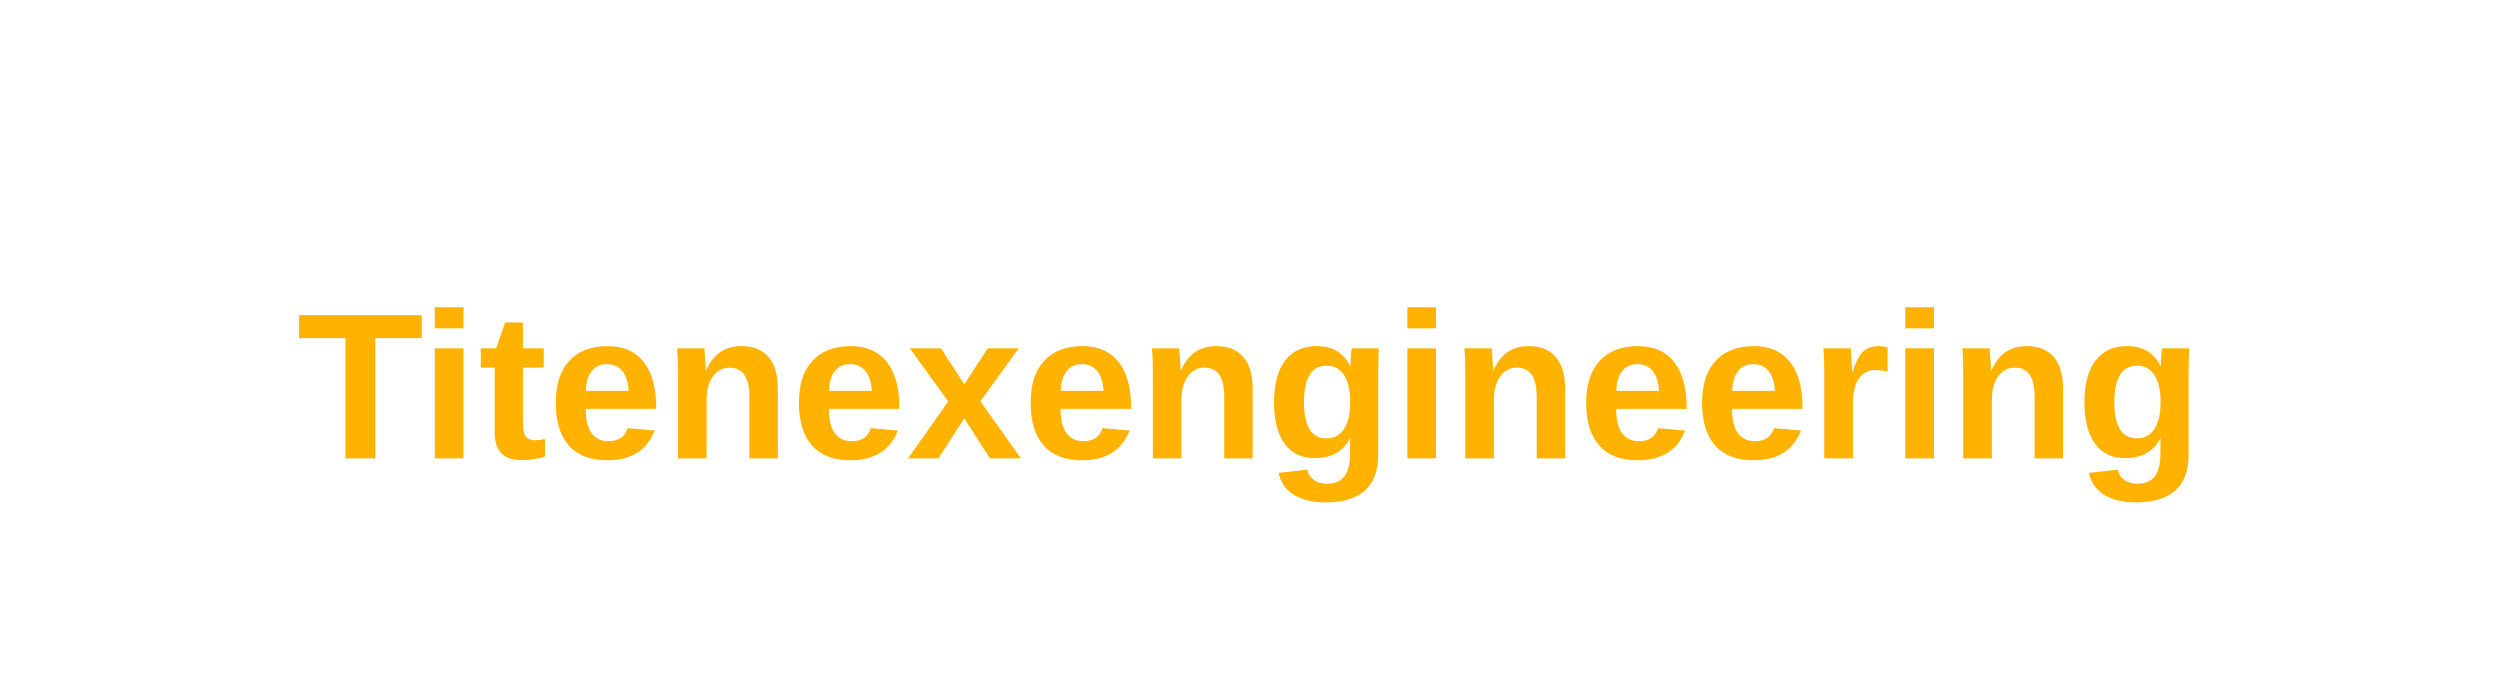
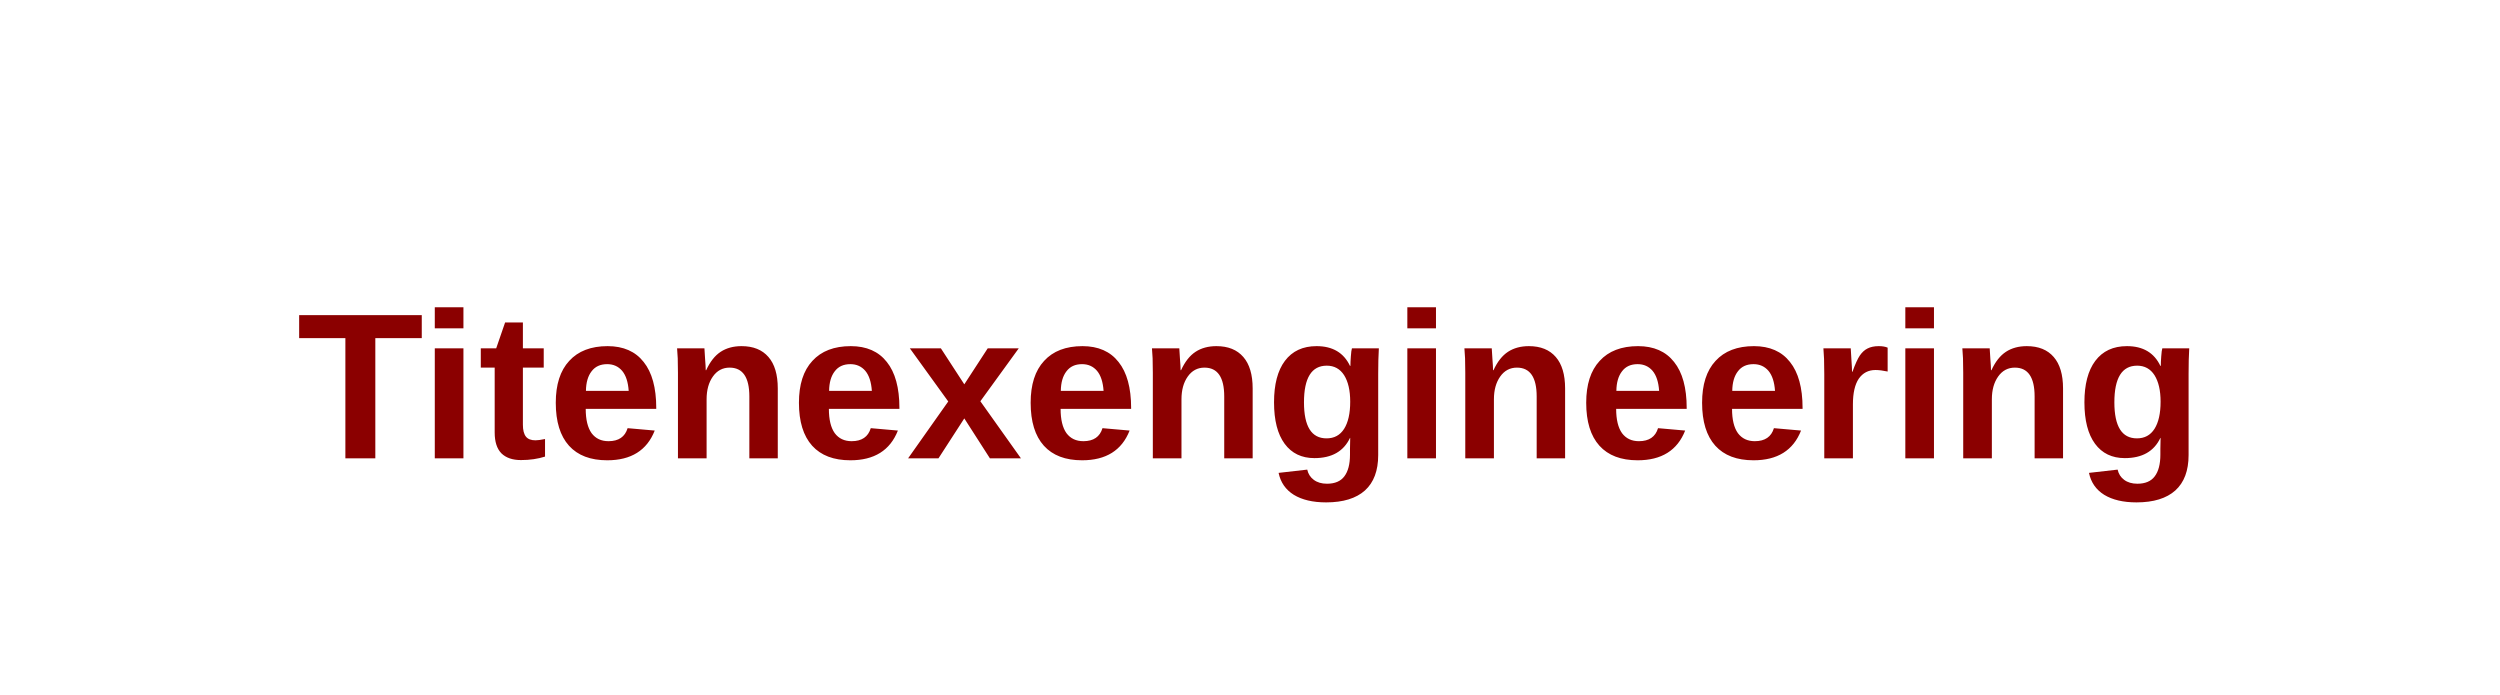
<svg xmlns="http://www.w3.org/2000/svg" width="180" height="50" viewBox="0 0 180 50">
  <rect width="180" height="50" fill="transparent" rx="4" />
-   <text x="90" y="33" font-family="Arial,sans-serif" font-size="15" font-weight="bold" fill="#ffb200" text-anchor="middle">Titenexengineering</text>
+   <text x="90" y="33" font-family="Arial,sans-serif" font-size="15" font-weight="bold" fill="#8b0000" text-anchor="middle">Titenexengineering</text>
</svg>
